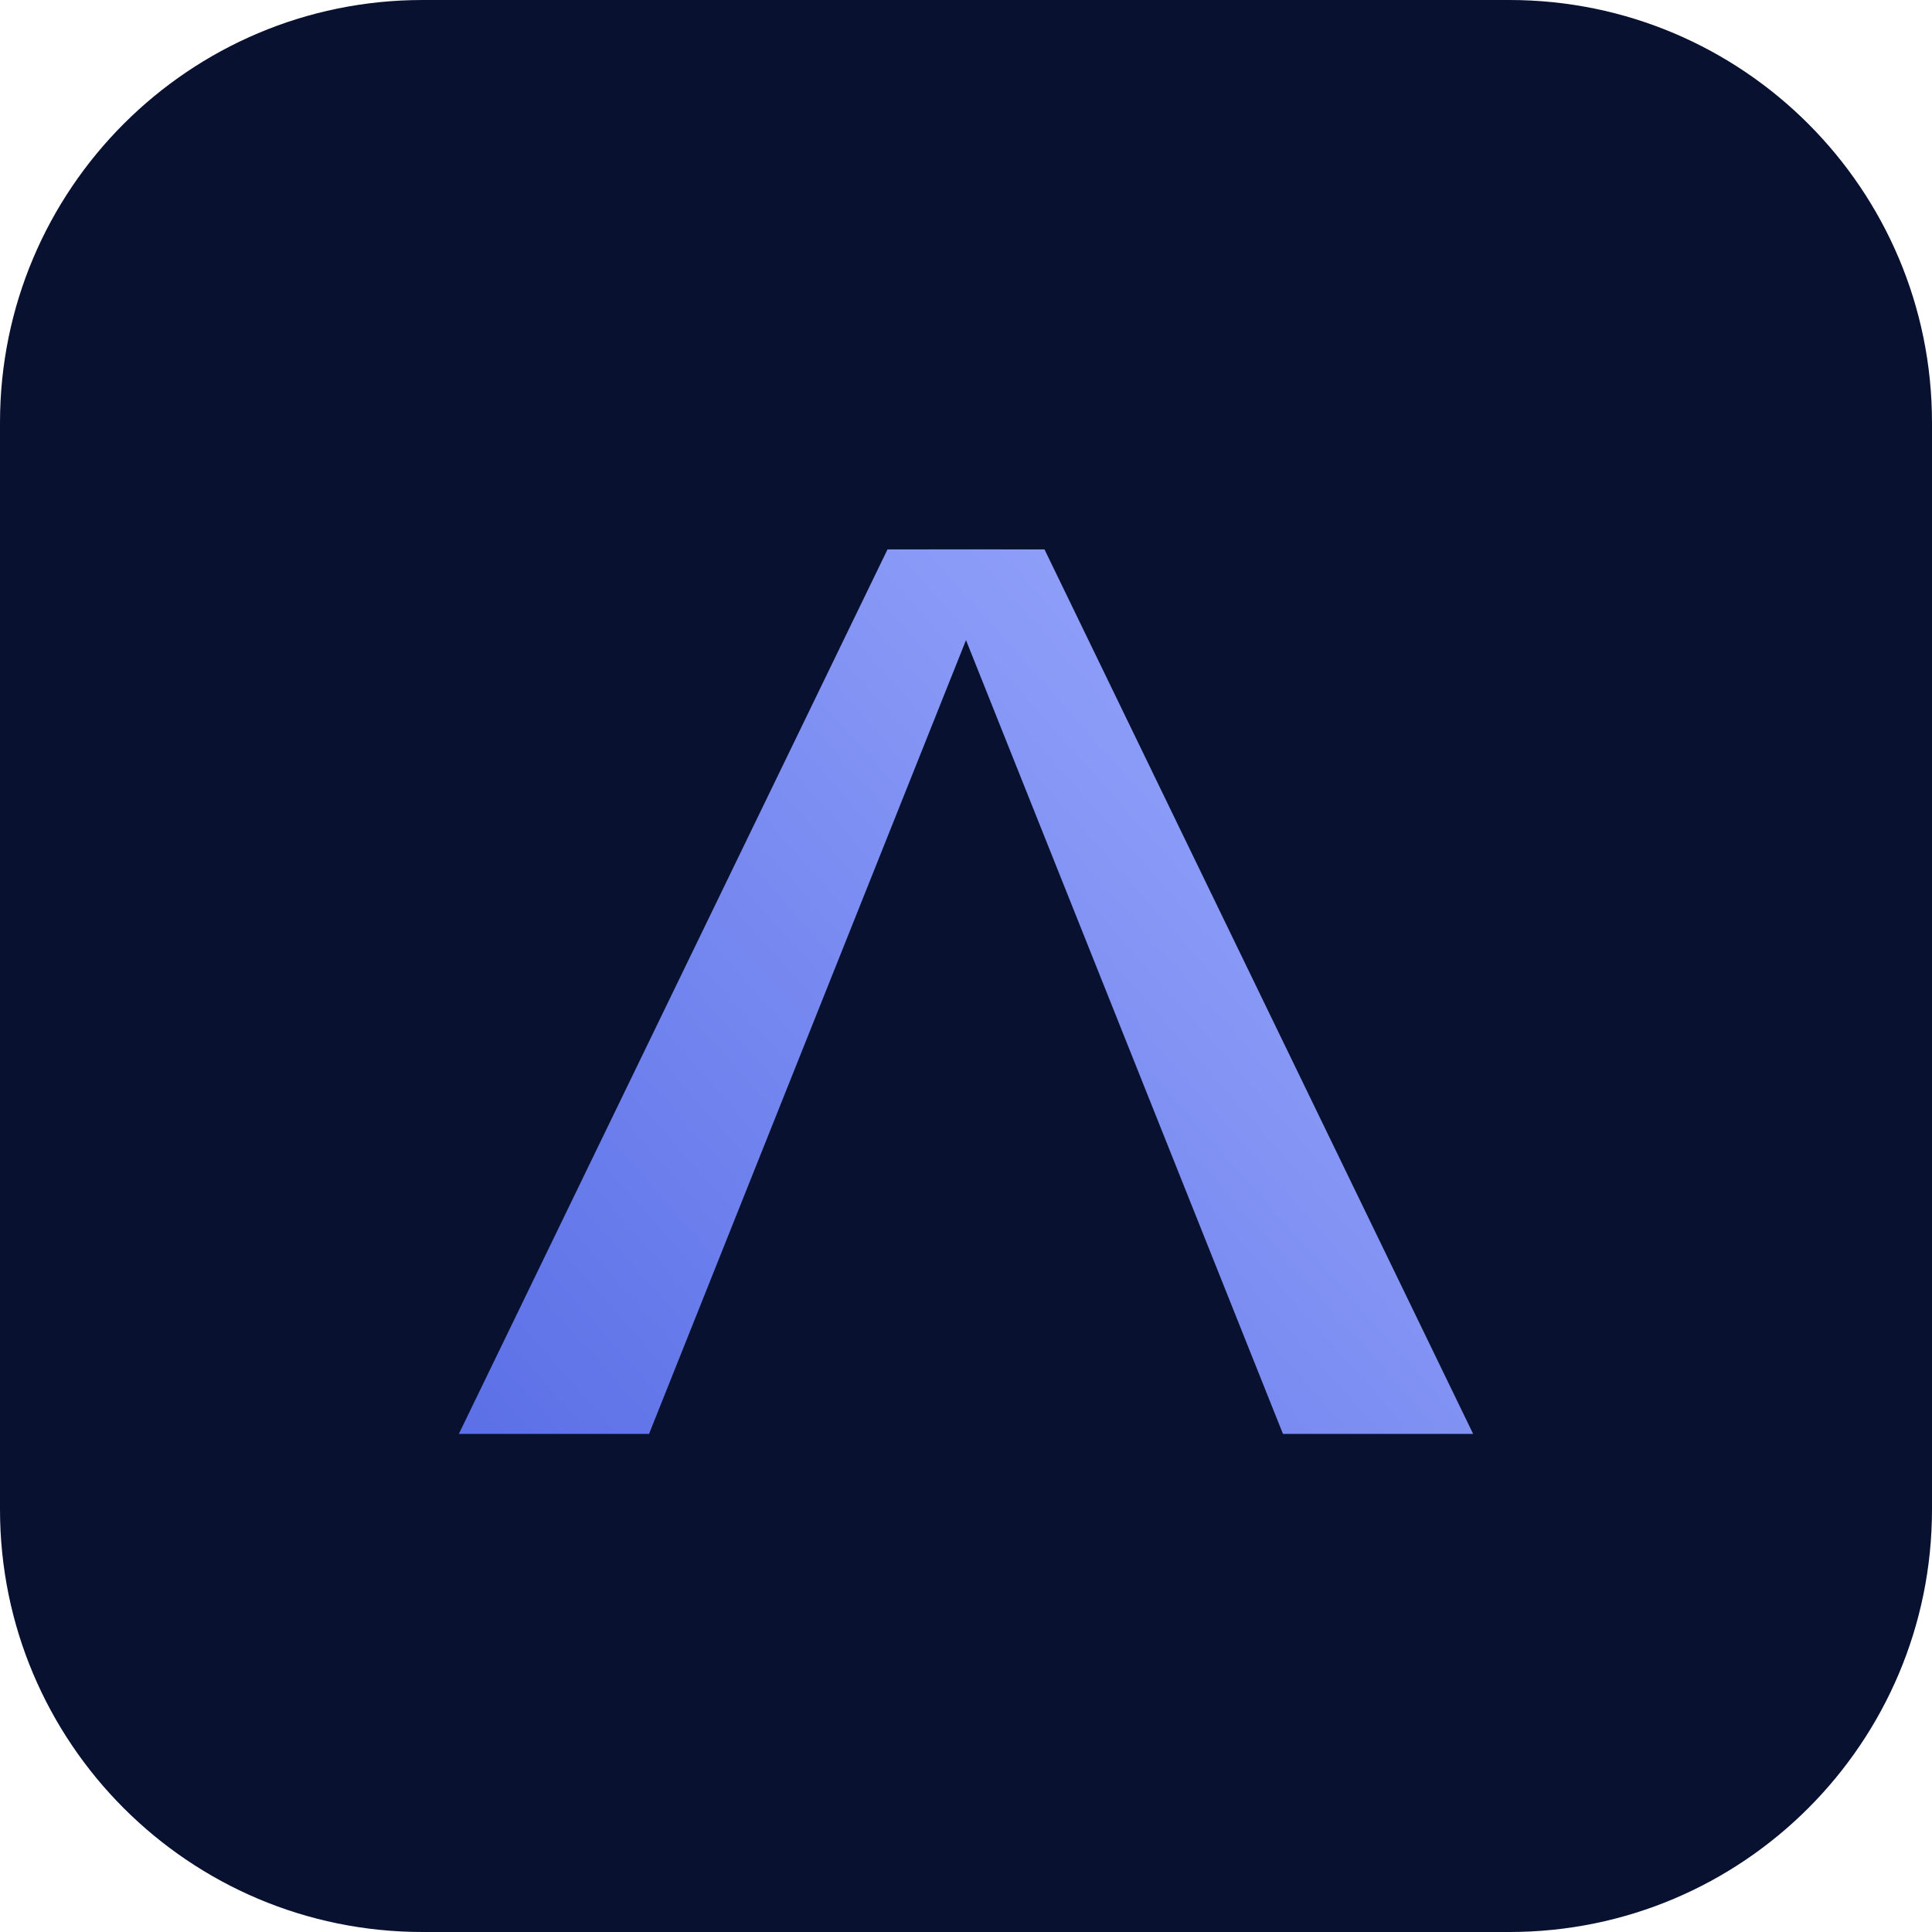
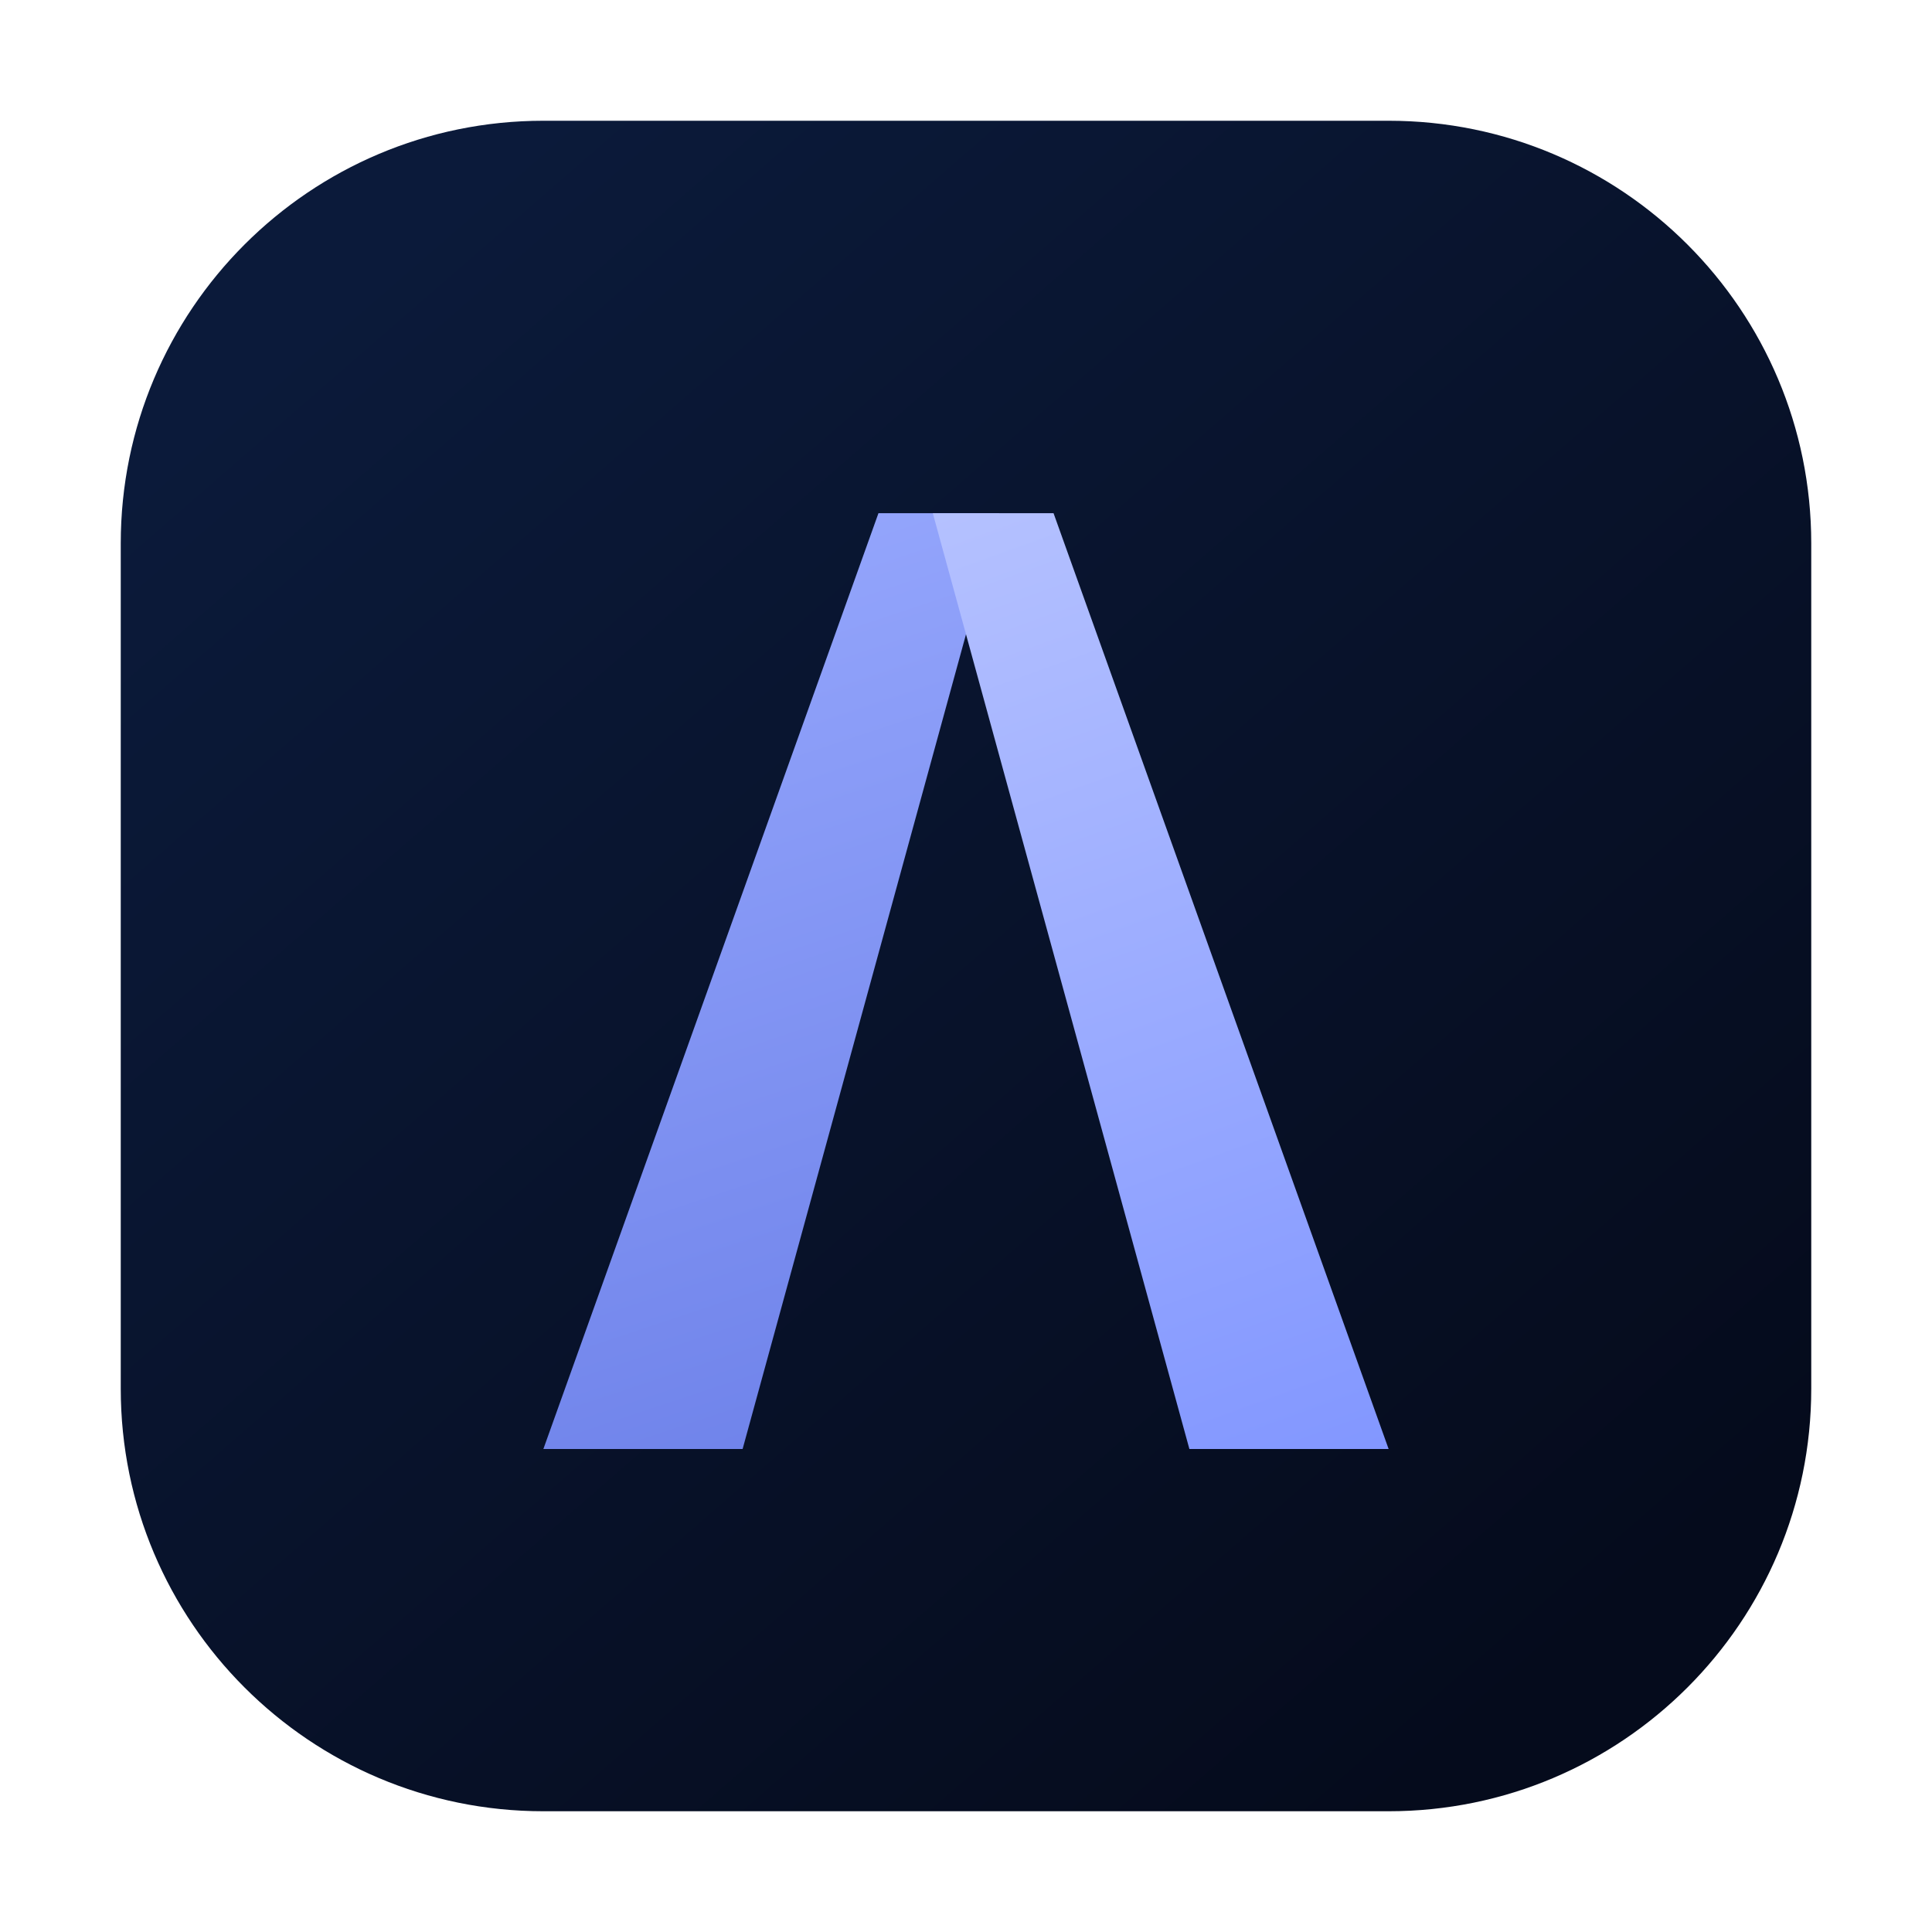
- <svg xmlns="http://www.w3.org/2000/svg" viewBox="0 0 64 64" role="img" aria-label="Aspera Hub">
+ <svg xmlns="http://www.w3.org/2000/svg" viewBox="0 0 128 128" role="img" aria-label="Aspera Hub">
  <defs>
-     <linearGradient id="g" x1="14" y1="48" x2="50" y2="16" gradientUnits="userSpaceOnUse">
-       <stop stop-color="#5A6EE6" />
-       <stop offset="1" stop-color="#A0AFFF" />
+     <linearGradient id="aspera-panel" x1="24" y1="18" x2="104" y2="110" gradientUnits="userSpaceOnUse">
+       <stop offset="0%" stop-color="#0B1A3A" />
+       <stop offset="100%" stop-color="#050B1C" />
+     </linearGradient>
+     <linearGradient id="aspera-left" x1="40" y1="28" x2="64" y2="100" gradientUnits="userSpaceOnUse">
+       <stop offset="0%" stop-color="#9AABFF" />
+       <stop offset="100%" stop-color="#6B7FE8" />
+     </linearGradient>
+     <linearGradient id="aspera-right" x1="64" y1="28" x2="90" y2="100" gradientUnits="userSpaceOnUse">
+       <stop offset="0%" stop-color="#B8C4FF" />
+       <stop offset="100%" stop-color="#8095FF" />
    </linearGradient>
  </defs>
-   <rect width="64" height="64" rx="14" fill="#081230" />
-   <path fill="url(#g)" d="M15.2 47.5 L29.4 18.2 H33.2 L21.5 47.5 Z" />
-   <path fill="url(#g)" d="M48.8 47.5 L34.6 18.2 H30.8 L42.5 47.5 Z" />
+   <rect x="8" y="8" width="112" height="112" rx="28" fill="url(#aspera-panel)" />
+   <path fill="url(#aspera-left)" d="M36 96 L58.2 34 H66.2 L49.2 96 Z" />
+   <path fill="url(#aspera-right)" d="M92 96 L69.8 34 H61.8 L78.8 96 Z" />
</svg>
